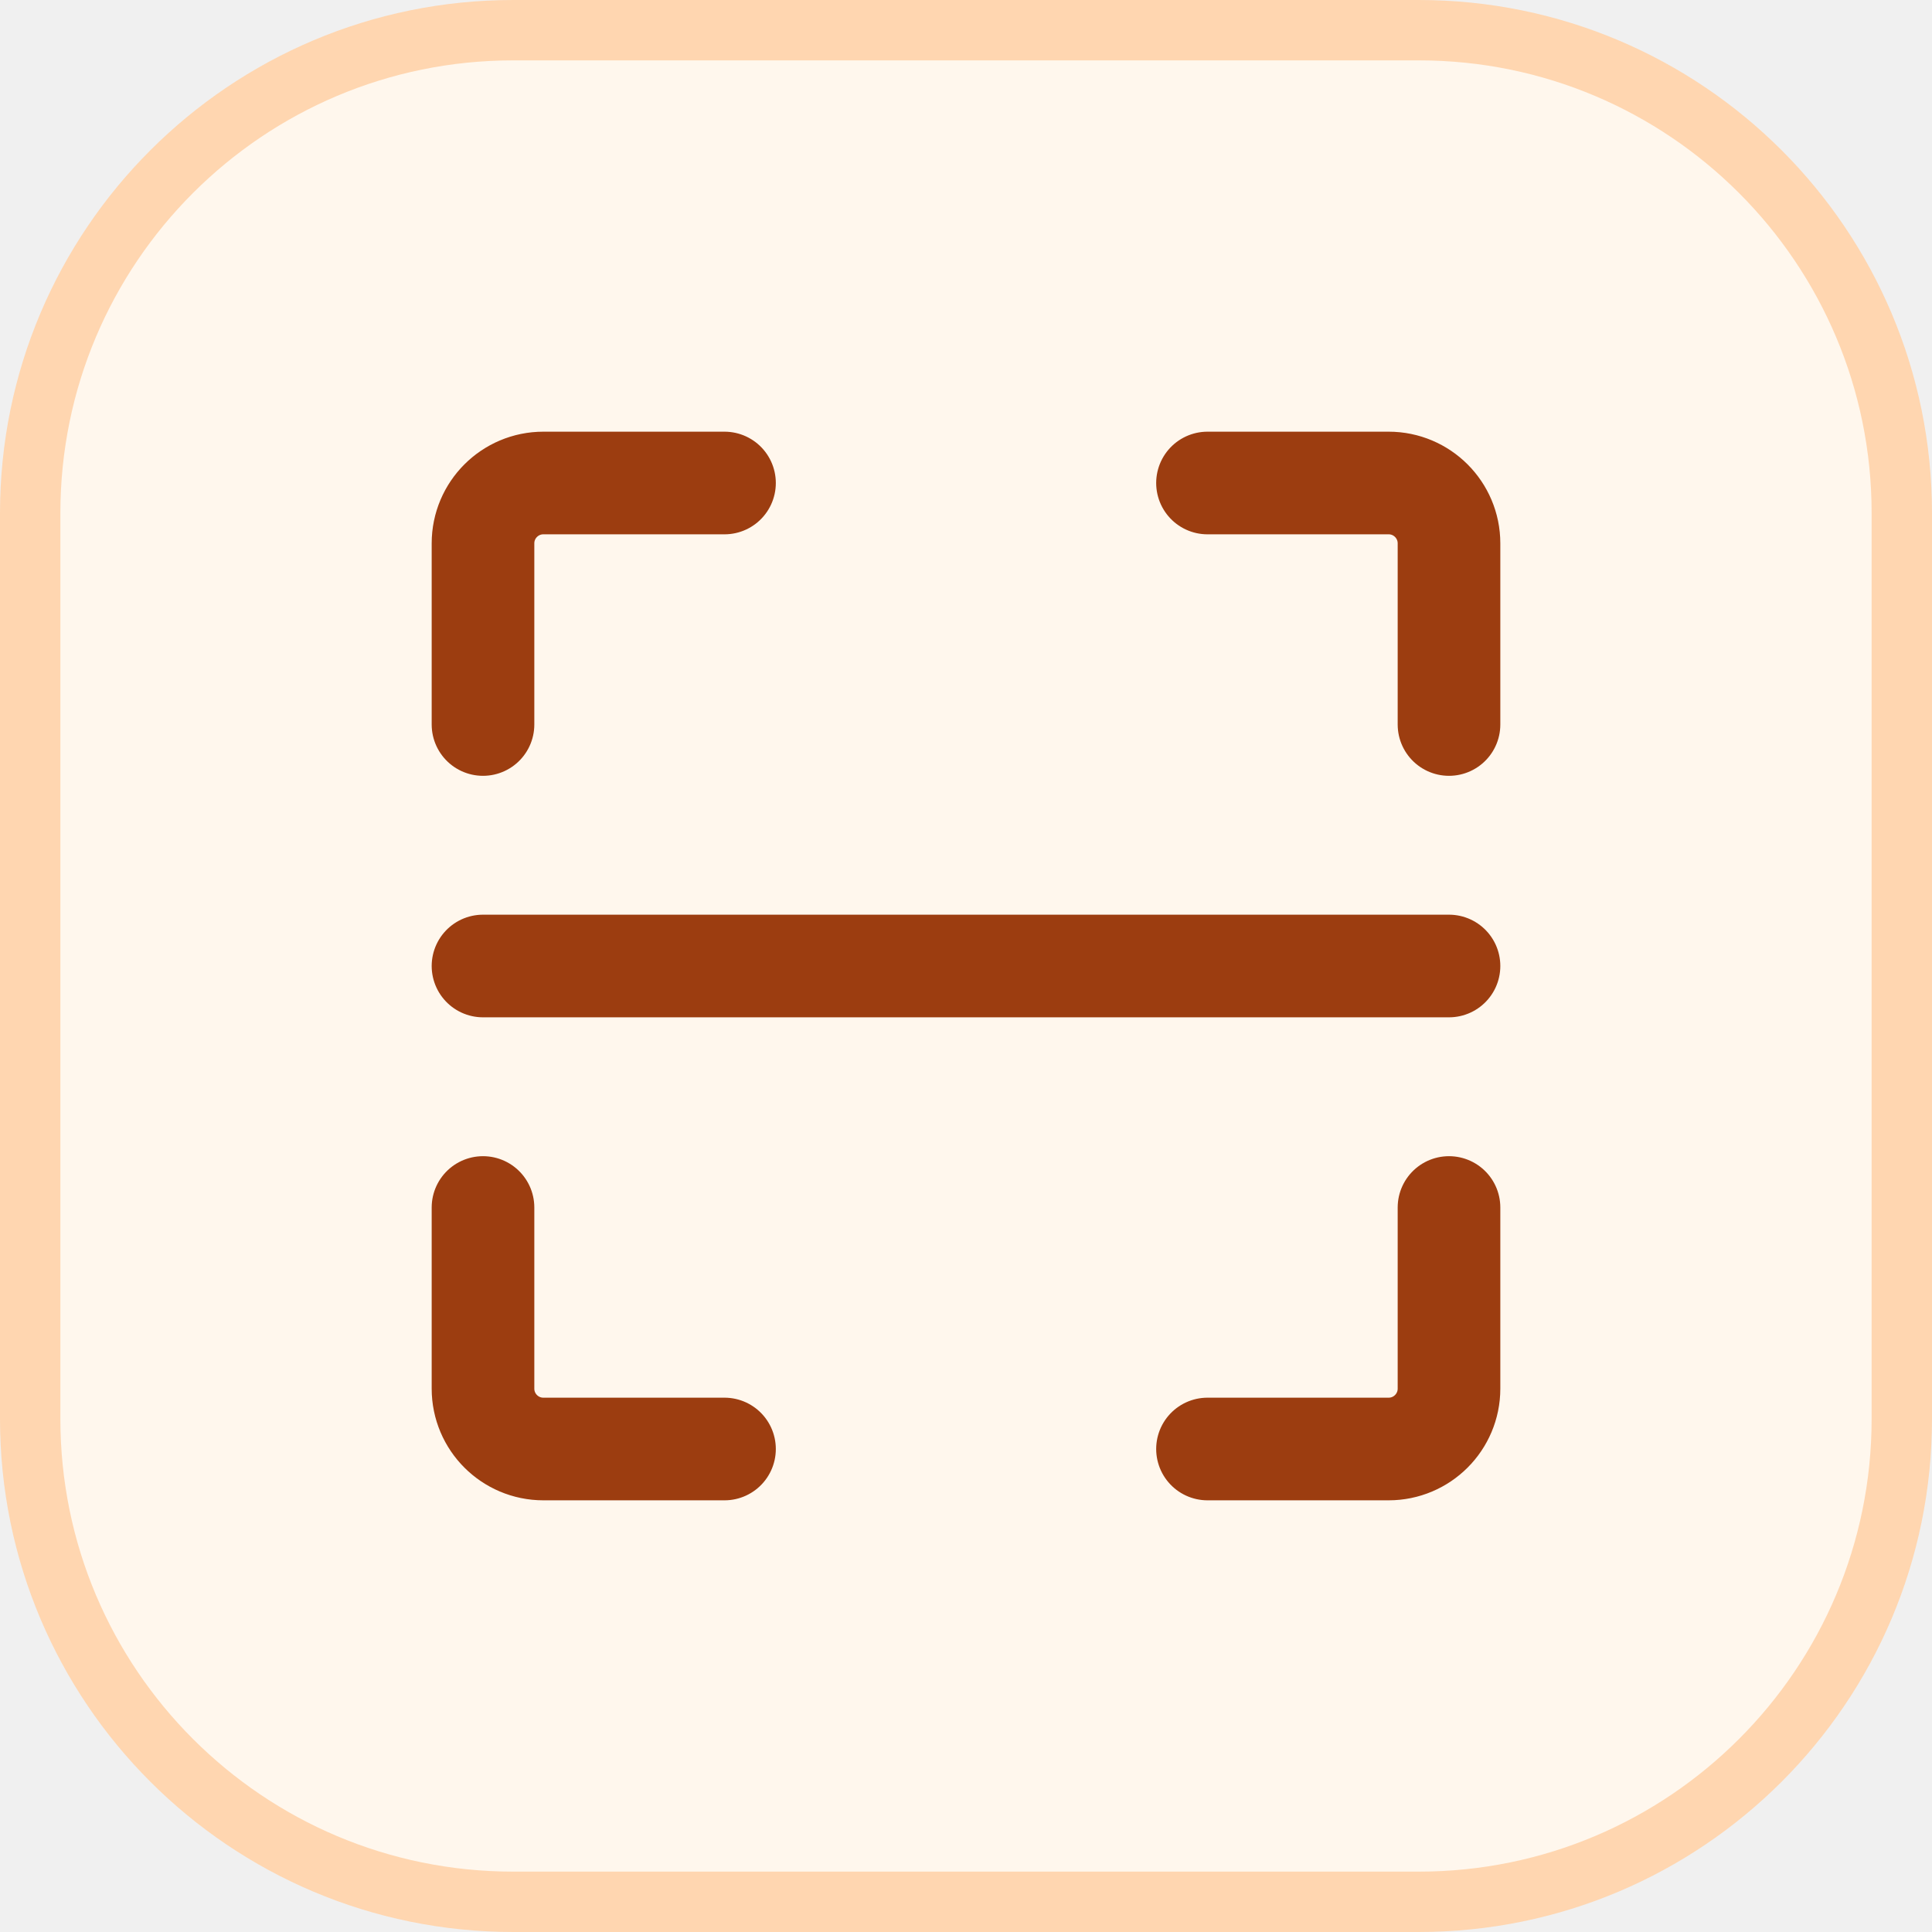
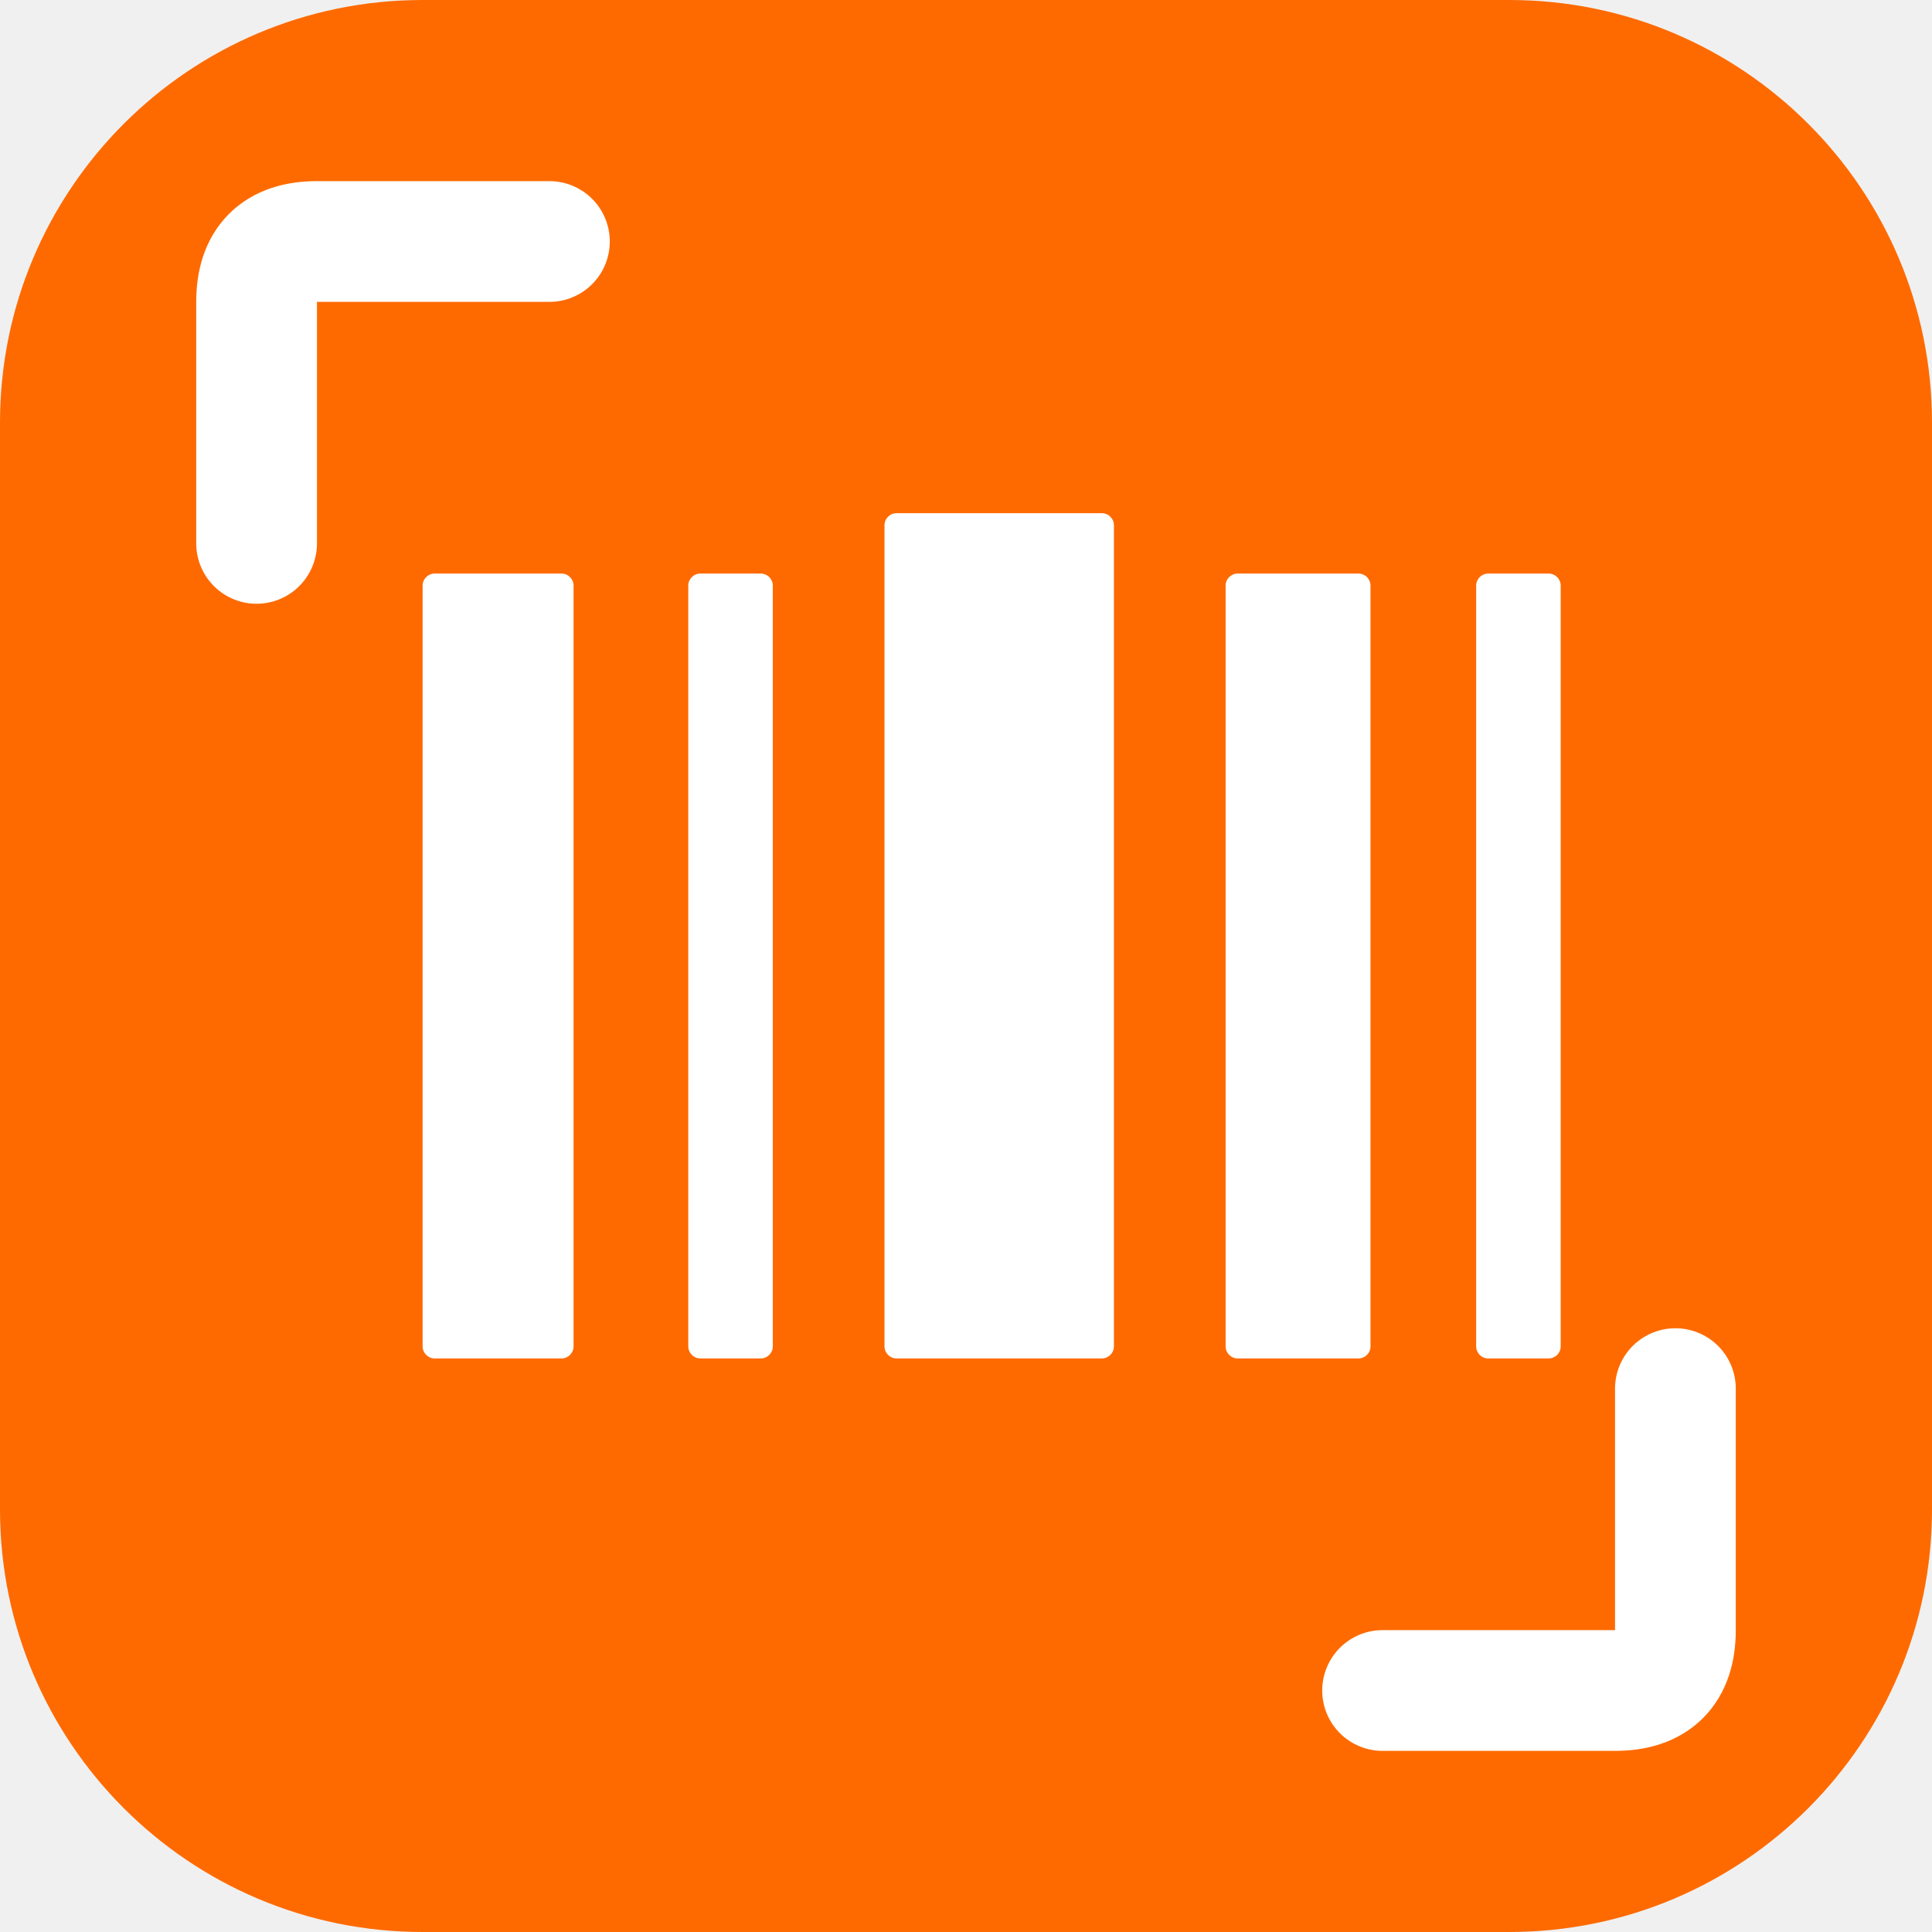
- <svg xmlns="http://www.w3.org/2000/svg" width="128" height="128" viewBox="0 0 32 32" fill="none">
-   <rect x=".5" y=".5" width="31" height="31" rx="8" fill="#FFF7ED" stroke="#FFD6B0" />
-   <g transform="translate(4 4)" fill="none" stroke="#9C3D10" stroke-width="1.7" stroke-linecap="round" stroke-linejoin="round">
-     <path d="M4 8V5a1 1 0 0 1 1-1h3" />
-     <path d="M16 4h3a1 1 0 0 1 1 1v3" />
-     <path d="M20 16v3a1 1 0 0 1-1 1h-3" />
-     <path d="M8 20H5a1 1 0 0 1-1-1v-3" />
-     <path d="M4 12h16" />
+ <svg xmlns="http://www.w3.org/2000/svg" width="128" height="128" viewBox="0 0 64 64" fill="none">
+   <rect width="64" height="64" rx="14" fill="#FE6A00" />
+   <path d="M8.5 18V10q0-2 2-2h7.7M55.5 46v8q0 2-2 2h-7.7" fill="none" stroke="white" stroke-width="4" stroke-linecap="round" />
+   <g fill="white">
+     <rect x="14" y="19" width="5" height="26" rx=".4" />
+     <rect x="22.8" y="19" width="2.8" height="26" rx=".4" />
+     <rect x="29.3" y="17" width="7.6" height="28" rx=".4" />
+     <rect x="40.6" y="19" width="4.8" height="26" rx=".4" />
+     <rect x="48.9" y="19" width="2.8" height="26" rx=".4" />
  </g>
</svg>
